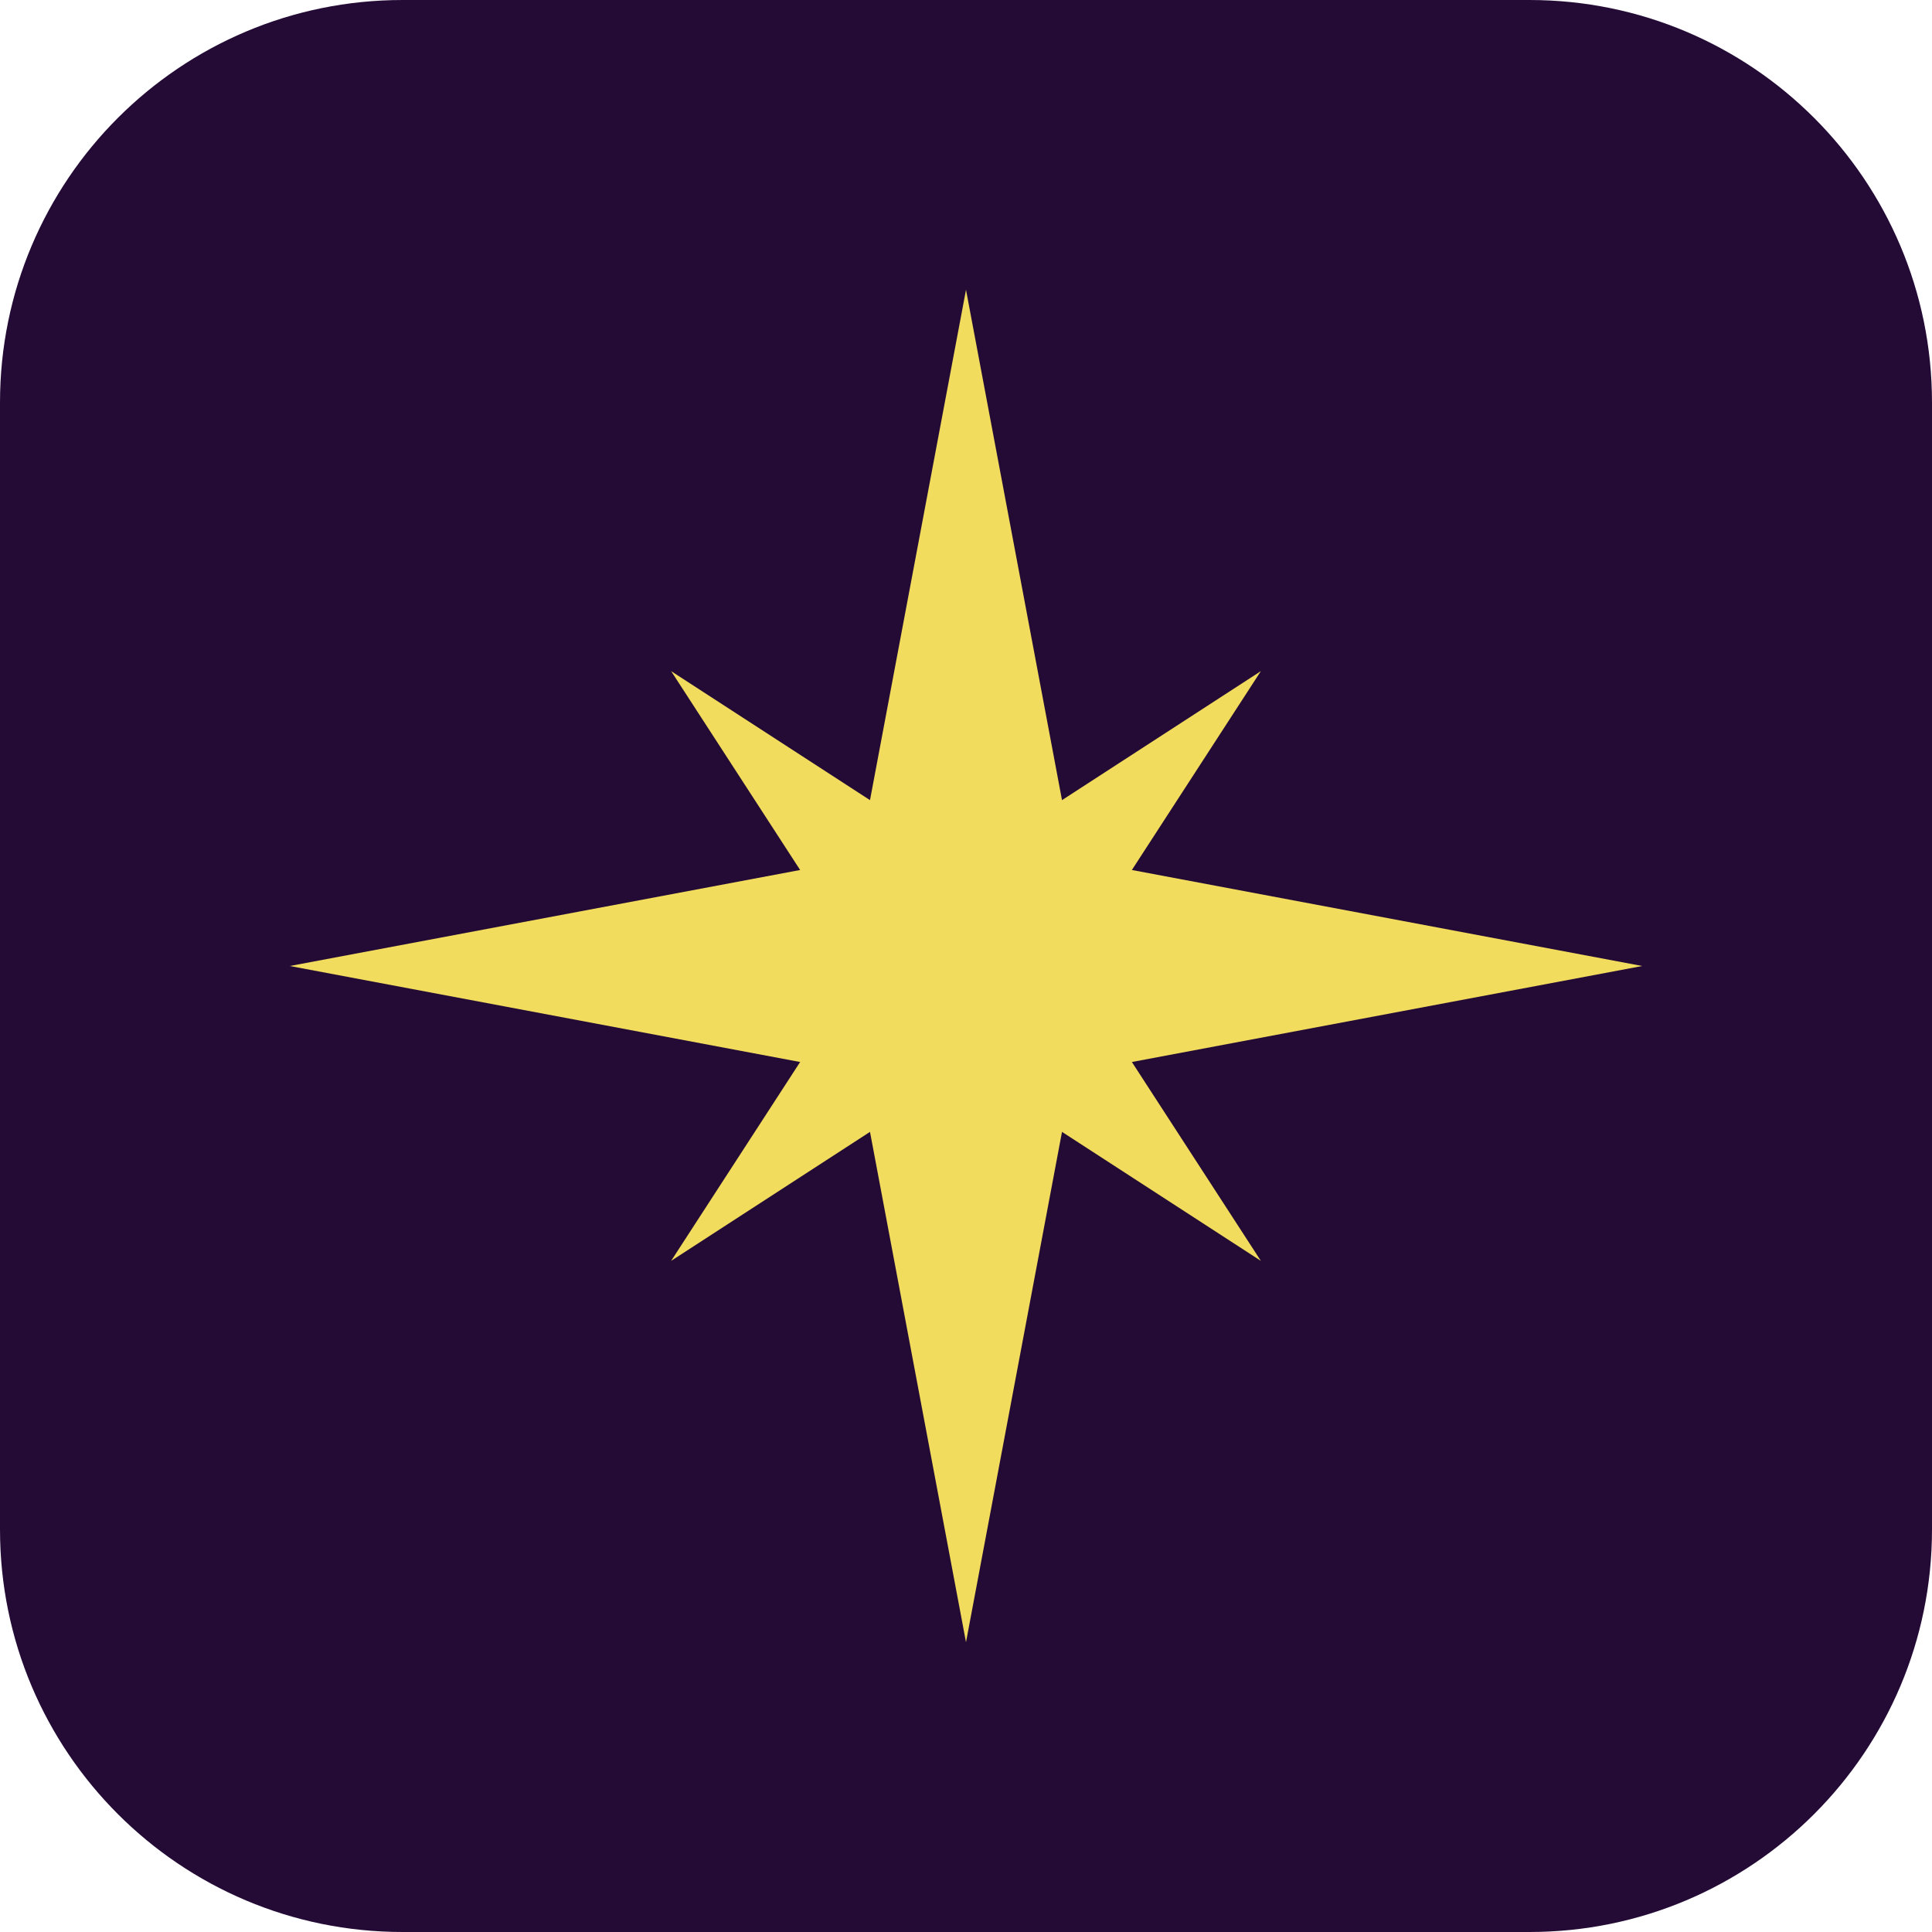
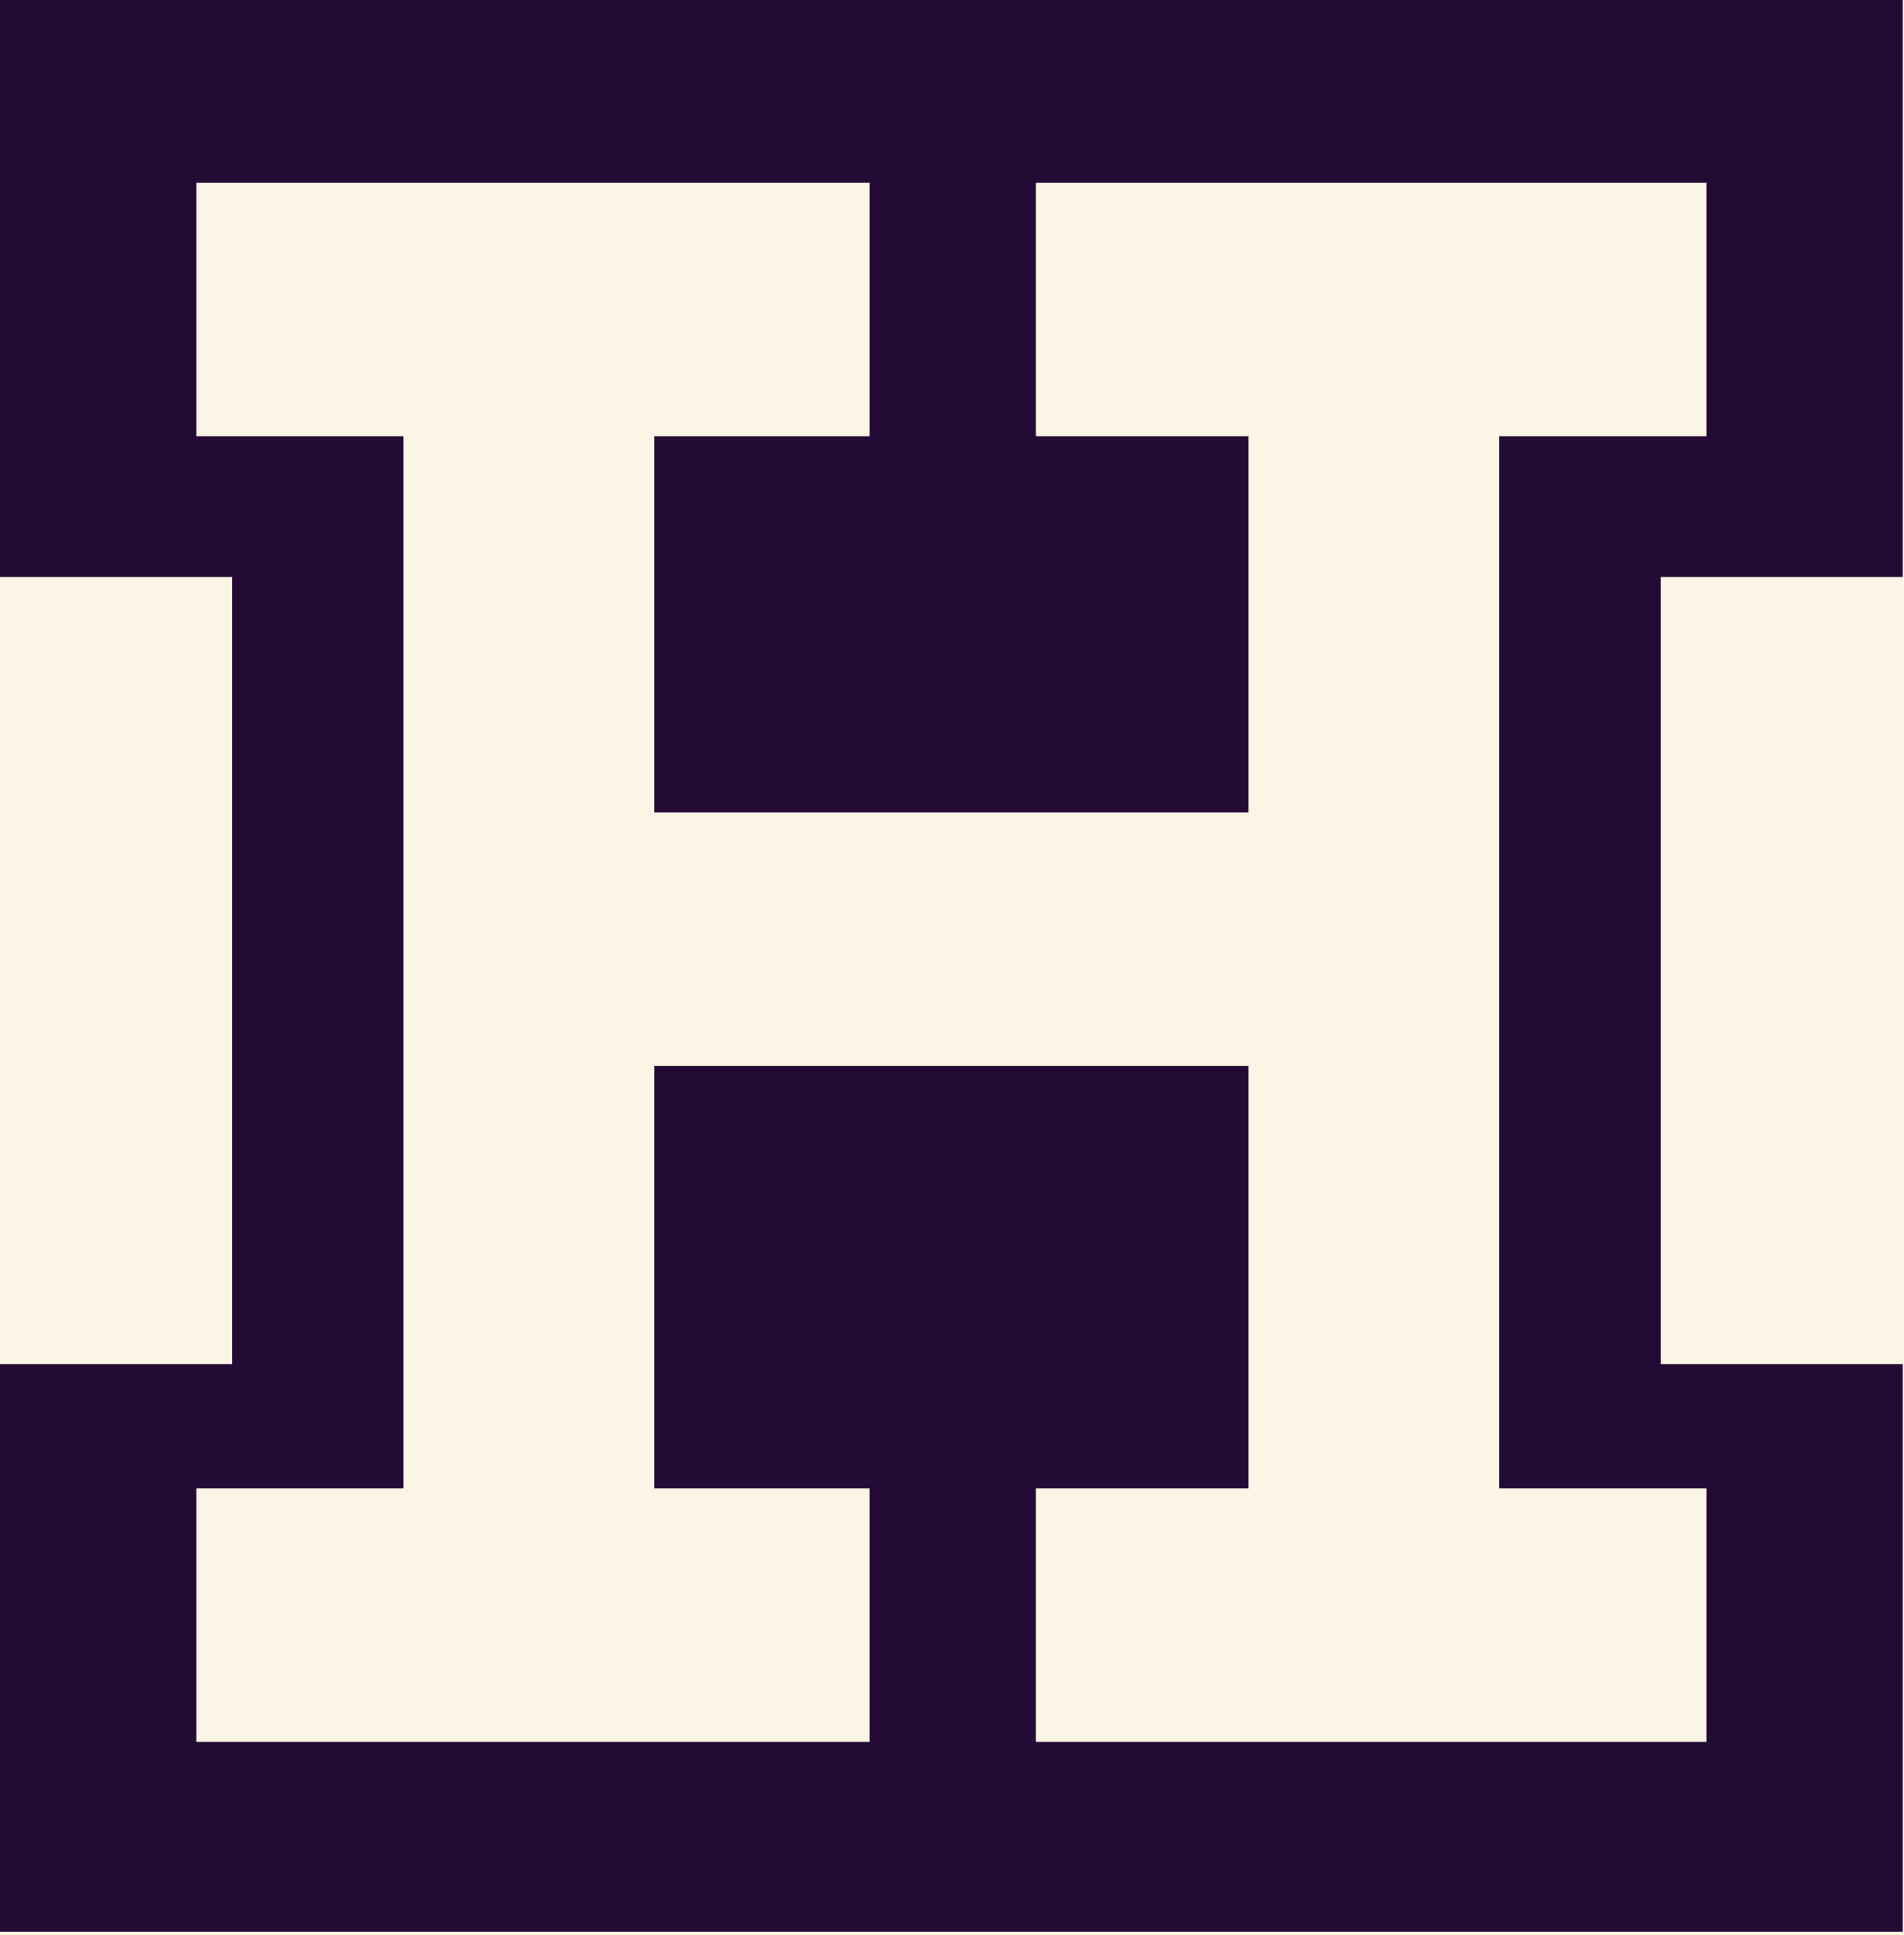
- <svg xmlns="http://www.w3.org/2000/svg" viewBox="0 0 24 24">
-   <rect width="24" height="24" rx="5" fill="#240B36" />
-   <g fill="#F2DC5D" transform="translate(3.6 3.6) scale(0.7)">
-     <path d="M12 0l1.9 10.1L24 12l-10.1 1.9L12 24l-1.9-10.1L0 12l10.1-1.9Z" />
-     <path d="M12 4.6l1.3 6.1 6.1 1.3-6.1 1.3-1.3 6.1-1.3-6.1L4.6 12l6.1-1.3Z" transform="rotate(45 12 12)" />
-   </g>
+ <svg xmlns="http://www.w3.org/2000/svg" viewBox="0 0 545 554">
+   <rect width="545" height="554" fill="#faf5e4" />
+   <path fill-rule="evenodd" clip-rule="evenodd" d="M544.781 165.192H475.492V390.54H544.781V553.071H0V390.54H66.49V165.192H0V0H544.781V165.192ZM56.209 124.889H115.522V426.137H56.209V498.717H248.977V426.137H187.322V305.169H357.457V426.137H296.583V498.717H488.57V426.137H429.257V124.889H488.57V52.308H296.583V124.889H357.457V232.589H187.322V124.889H248.977V52.308H56.209V124.889Z" fill="#240B36" />
</svg>
